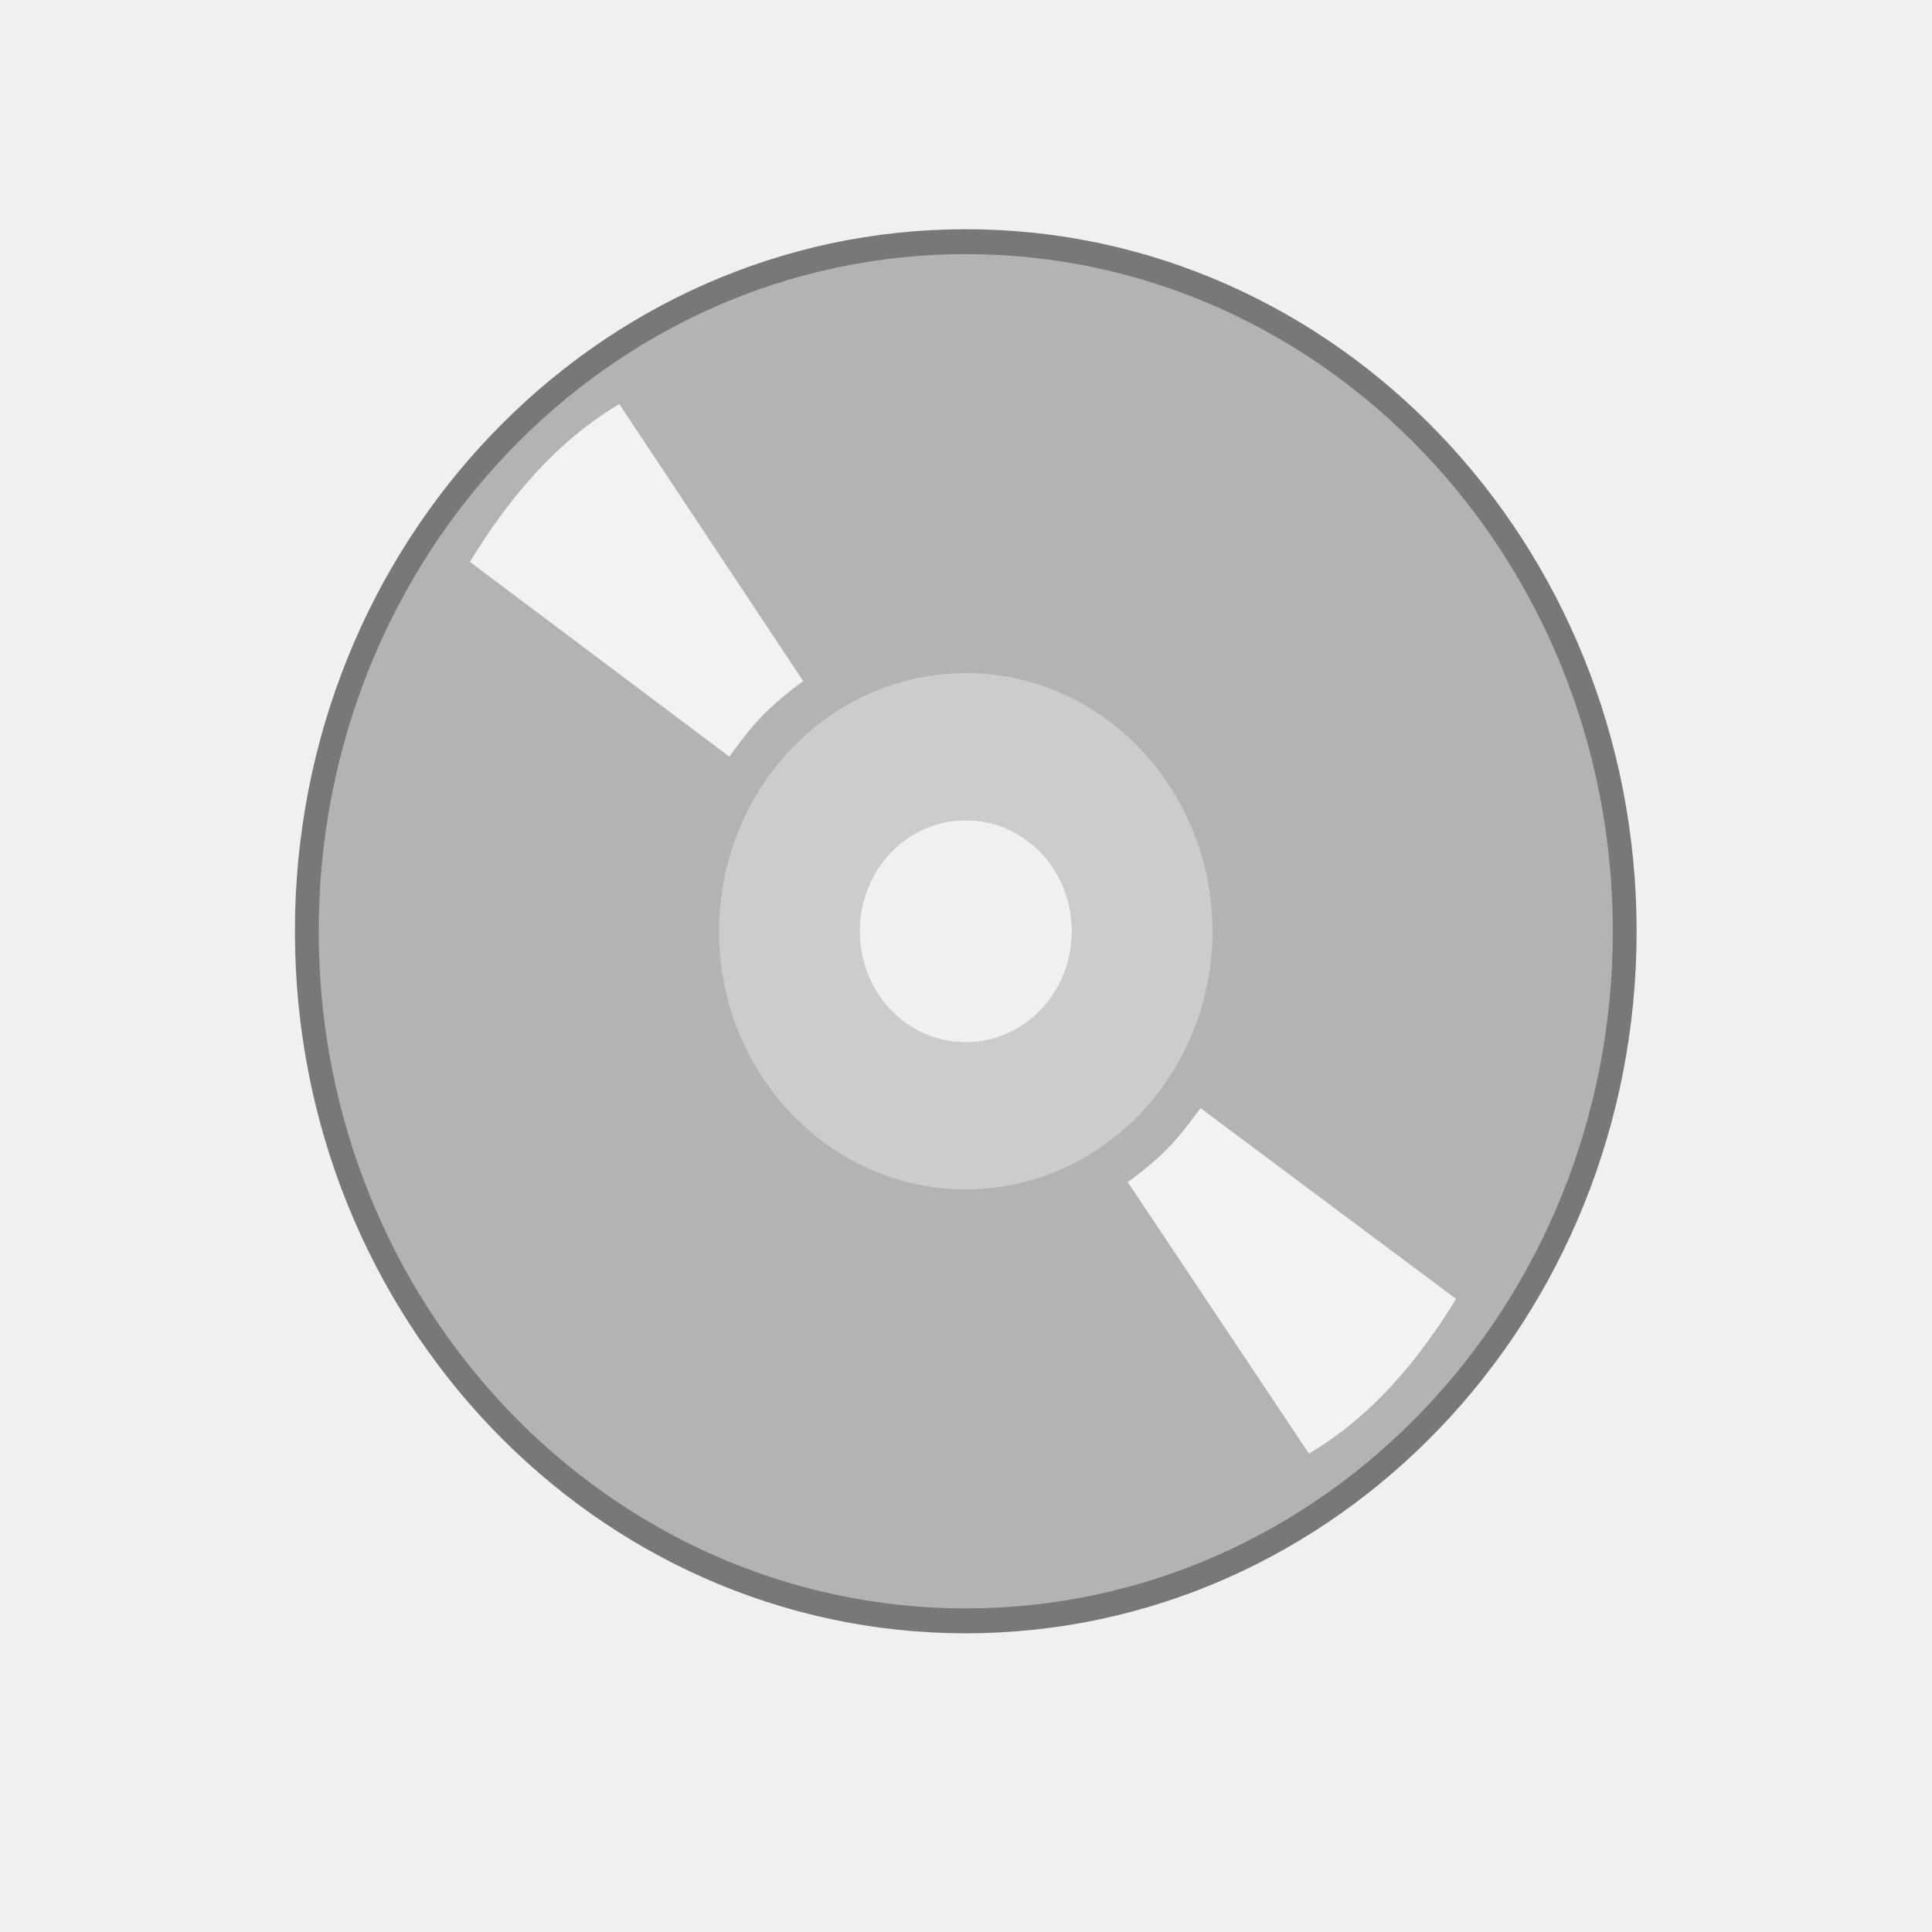
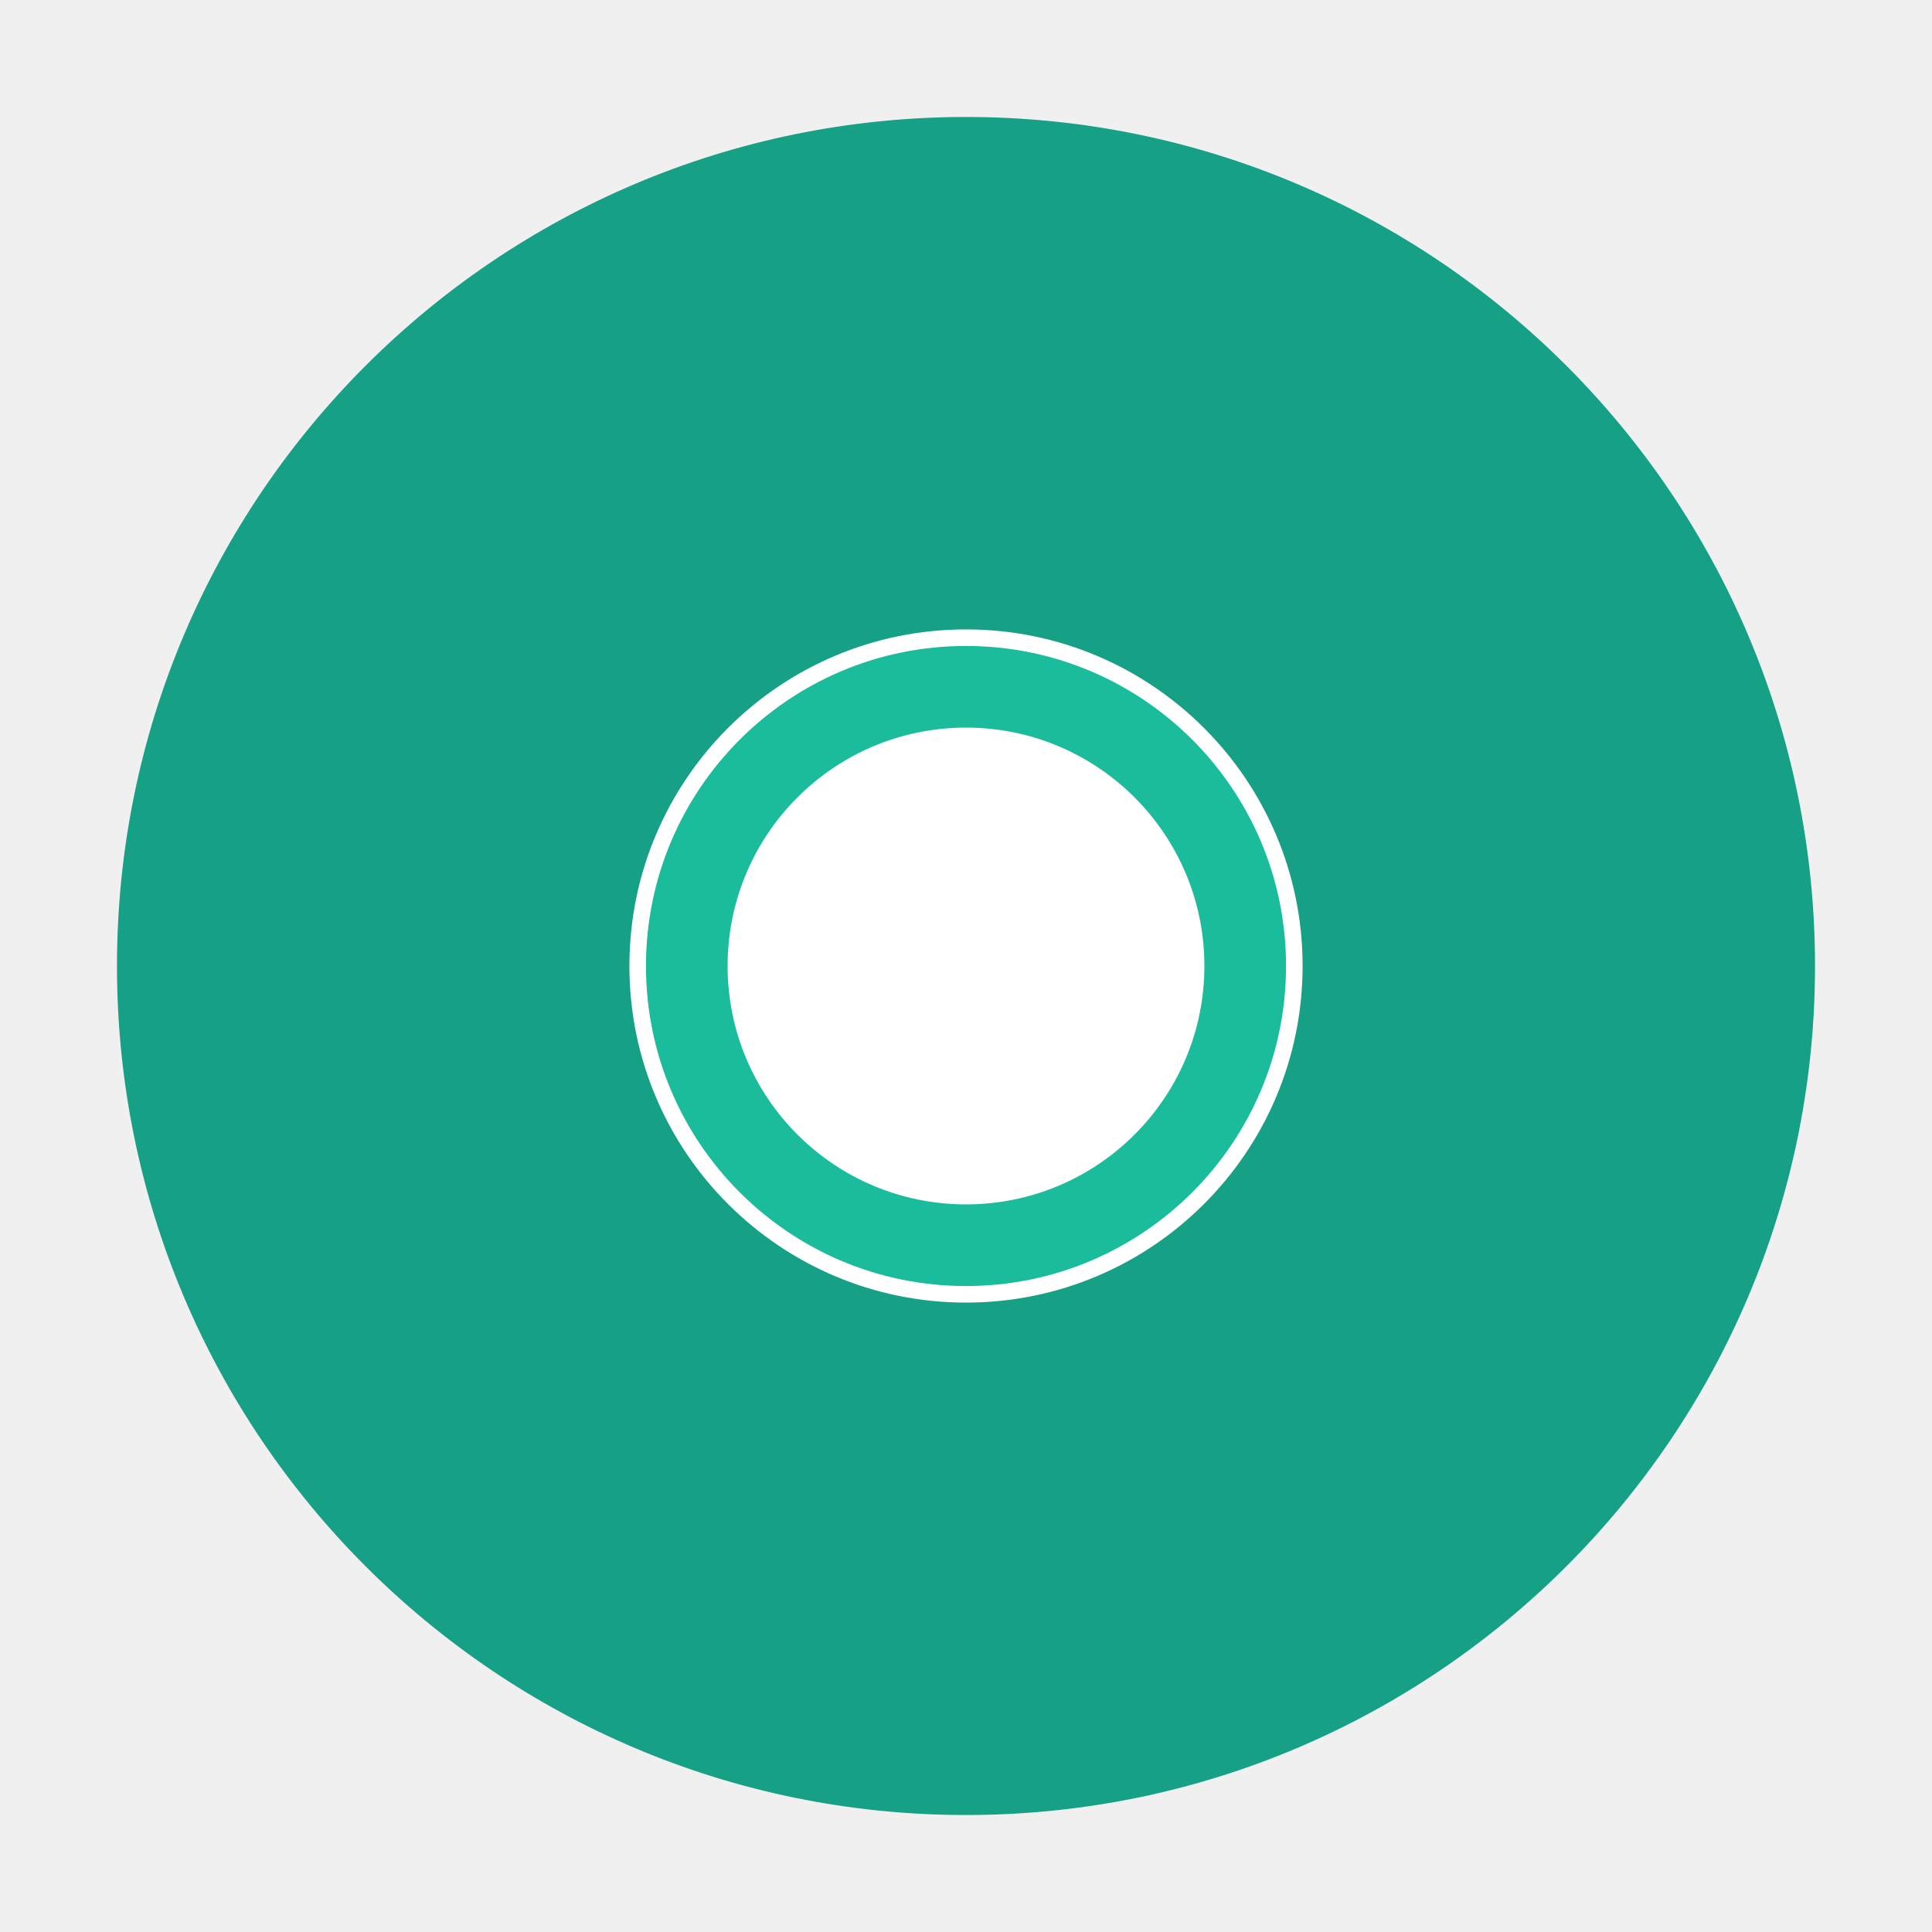
- <svg xmlns="http://www.w3.org/2000/svg" xmlns:xlink="http://www.w3.org/1999/xlink" version="1.0" width="96" height="96" id="svg2408">
-   <defs id="defs2410">
-     <linearGradient id="linearGradient3825">
-       <stop id="stop3827" style="stop-color:#b3b3b3;stop-opacity:1" offset="0" />
-       <stop id="stop3829" style="stop-color:#d2d2d2;stop-opacity:1" offset="1" />
-     </linearGradient>
-     <linearGradient id="linearGradient3641">
-       <stop id="stop3643" style="stop-color:#b4b4b4;stop-opacity:1" offset="0" />
-       <stop id="stop3645" style="stop-color:#dcdcdc;stop-opacity:1" offset="1" />
-     </linearGradient>
-     <linearGradient x1="45.448" y1="92.54" x2="45.448" y2="7.017" id="ButtonShadow" gradientUnits="userSpaceOnUse" gradientTransform="scale(1.005865,0.994169)">
-       <stop id="stop3750" style="stop-color:#000000;stop-opacity:1" offset="0" />
-       <stop id="stop3752" style="stop-color:#000000;stop-opacity:0.588" offset="1" />
-     </linearGradient>
-     <linearGradient id="linearGradient3737">
-       <stop id="stop3739" style="stop-color:#ffffff;stop-opacity:1" offset="0" />
-       <stop id="stop3741" style="stop-color:#ffffff;stop-opacity:0" offset="1" />
-     </linearGradient>
-     <filter color-interpolation-filters="sRGB" id="filter3174">
-       <feGaussianBlur id="feGaussianBlur3176" stdDeviation="1.71" />
-     </filter>
-     <linearGradient x1="36.357" y1="6" x2="36.357" y2="63.893" id="linearGradient3188" xlink:href="#linearGradient3737" gradientUnits="userSpaceOnUse" />
-     <filter x="-0.192" y="-0.192" width="1.384" height="1.384" color-interpolation-filters="sRGB" id="filter3794">
-       <feGaussianBlur id="feGaussianBlur3796" stdDeviation="5.28" />
-     </filter>
-     <linearGradient x1="48" y1="20.221" x2="48" y2="138.661" id="linearGradient3613" xlink:href="#linearGradient3737" gradientUnits="userSpaceOnUse" />
-     <radialGradient cx="48" cy="90.172" r="42" fx="48" fy="90.172" id="radialGradient3619" xlink:href="#linearGradient3737" gradientUnits="userSpaceOnUse" gradientTransform="matrix(1.157313,0,0,0.9959077,-7.551021,0.1971319)" />
-     <clipPath id="clipPath3613">
-       <rect width="84" height="84" rx="6" ry="6" x="6" y="6" id="rect3615" style="fill:#ffffff;fill-opacity:1;fill-rule:nonzero;stroke:none" />
-     </clipPath>
-     <linearGradient x1="48" y1="90" x2="48" y2="5.988" id="linearGradient3617" xlink:href="#linearGradient3641" gradientUnits="userSpaceOnUse" />
-     <linearGradient id="linearGradient3650-2">
-       <stop id="stop3652" style="stop-color:#000000;stop-opacity:0" offset="0" />
-       <stop id="stop3660" style="stop-color:#000000;stop-opacity:0" offset="0.3" />
-       <stop id="stop3658" style="stop-color:#000000;stop-opacity:0.118" offset="0.5" />
-       <stop id="stop3662" style="stop-color:#000000;stop-opacity:0" offset="0.7" />
-       <stop id="stop3654-5" style="stop-color:#000000;stop-opacity:0" offset="1" />
-     </linearGradient>
-     <linearGradient id="linearGradient3672">
-       <stop id="stop3674" style="stop-color:#ffffff;stop-opacity:0" offset="0" />
-       <stop id="stop3676" style="stop-color:#ffffff;stop-opacity:0" offset="0.3" />
-       <stop id="stop3678" style="stop-color:#ffffff;stop-opacity:0.612" offset="0.5" />
-       <stop id="stop3680" style="stop-color:#ffffff;stop-opacity:0" offset="0.753" />
-       <stop id="stop3682" style="stop-color:#ffffff;stop-opacity:0" offset="1" />
-     </linearGradient>
-     <linearGradient id="linearGradient3622">
-       <stop id="stop3624" style="stop-color:#d6d6d6;stop-opacity:1" offset="0" />
-       <stop id="stop3626" style="stop-color:#eaeaea;stop-opacity:1" offset="1" />
-     </linearGradient>
-     <linearGradient id="linearGradient3737-4">
-       <stop id="stop3739-4" style="stop-color:#ffffff;stop-opacity:1" offset="0" />
-       <stop id="stop3741-9" style="stop-color:#ffffff;stop-opacity:0" offset="1" />
-     </linearGradient>
-     <linearGradient x1="16" y1="46" x2="80" y2="46" id="linearGradient3852" xlink:href="#linearGradient3622" gradientUnits="userSpaceOnUse" gradientTransform="matrix(0.3645833,0,0,0.3645833,16.16667,-49.10417)" />
-     <linearGradient x1="6" y1="48" x2="48" y2="81.071" id="linearGradient3855" xlink:href="#linearGradient3650-2" gradientUnits="userSpaceOnUse" gradientTransform="matrix(-0.3571429,0,0,0.3571429,50.14286,15.85714)" />
-     <linearGradient x1="6" y1="48" x2="48" y2="81.071" id="linearGradient3858" xlink:href="#linearGradient3650-2" gradientUnits="userSpaceOnUse" gradientTransform="matrix(0.3571429,0,0,0.3571429,15.85714,15.85714)" />
-     <linearGradient x1="13.321" y1="48" x2="48" y2="84.286" id="linearGradient3863" xlink:href="#linearGradient3672" gradientUnits="userSpaceOnUse" gradientTransform="matrix(0.3571429,0,0,-0.3571429,15.85714,50.14286)" />
-     <linearGradient x1="13.321" y1="48" x2="48" y2="84.286" id="linearGradient3866" xlink:href="#linearGradient3672" gradientUnits="userSpaceOnUse" gradientTransform="matrix(-0.3571429,0,0,-0.3571429,50.14286,50.14286)" />
-     <linearGradient x1="63.536" y1="90" x2="32.071" y2="6" id="linearGradient3869" xlink:href="#linearGradient3825" gradientUnits="userSpaceOnUse" gradientTransform="matrix(0.3571429,0,0,0.3571429,15.85714,15.85714)" />
-     <linearGradient x1="22" y1="33" x2="44" y2="33" id="linearGradient4723" xlink:href="#linearGradient3737-4" gradientUnits="userSpaceOnUse" gradientTransform="matrix(0,-1,1,0,0,66)" />
-     <linearGradient x1="63.536" y1="90" x2="32.071" y2="6" id="linearGradient4727" xlink:href="#linearGradient3825" gradientUnits="userSpaceOnUse" gradientTransform="matrix(0.3571429,0,0,0.3571429,-34.14286,15.85714)" />
-     <linearGradient x1="63.536" y1="90" x2="32.071" y2="6" id="linearGradient4781" xlink:href="#linearGradient3825" gradientUnits="userSpaceOnUse" gradientTransform="matrix(0.3571429,0,0,0.3571429,47.85714,15.85714)" />
-     <linearGradient x1="13.321" y1="48" x2="48" y2="84.286" id="linearGradient4783" xlink:href="#linearGradient3672" gradientUnits="userSpaceOnUse" gradientTransform="matrix(-0.3571429,0,0,-0.3571429,82.14286,50.14286)" />
-     <linearGradient x1="13.321" y1="48" x2="48" y2="84.286" id="linearGradient4785" xlink:href="#linearGradient3672" gradientUnits="userSpaceOnUse" gradientTransform="matrix(0.3571429,0,0,-0.3571429,47.85714,50.14286)" />
-     <linearGradient x1="6" y1="48" x2="48" y2="81.071" id="linearGradient4787" xlink:href="#linearGradient3650-2" gradientUnits="userSpaceOnUse" gradientTransform="matrix(0.3571429,0,0,0.3571429,47.85714,15.85714)" />
-     <linearGradient x1="6" y1="48" x2="48" y2="81.071" id="linearGradient4789" xlink:href="#linearGradient3650-2" gradientUnits="userSpaceOnUse" gradientTransform="matrix(-0.3571429,0,0,0.3571429,82.14286,15.85714)" />
-     <linearGradient x1="16" y1="46" x2="80" y2="46" id="linearGradient4791" xlink:href="#linearGradient3622" gradientUnits="userSpaceOnUse" gradientTransform="matrix(0.3645833,0,0,0.3645833,16.16667,-81.10416)" />
-     <linearGradient x1="22" y1="33" x2="44" y2="33" id="linearGradient4793" xlink:href="#linearGradient3737-4" gradientUnits="userSpaceOnUse" gradientTransform="matrix(0,-1,1,0,32,66)" />
-     <linearGradient x1="63.536" y1="90" x2="32.071" y2="6" id="linearGradient4815" xlink:href="#linearGradient3825" gradientUnits="userSpaceOnUse" gradientTransform="matrix(0.3571429,0,0,0.3571429,15.85714,47.85714)" />
-     <linearGradient x1="13.321" y1="48" x2="48" y2="84.286" id="linearGradient4817" xlink:href="#linearGradient3672" gradientUnits="userSpaceOnUse" gradientTransform="matrix(-0.3571429,0,0,-0.3571429,72.14286,82.14286)" />
-     <linearGradient x1="13.321" y1="48" x2="48" y2="84.286" id="linearGradient4819" xlink:href="#linearGradient3672" gradientUnits="userSpaceOnUse" gradientTransform="matrix(0.3571429,0,0,-0.3571429,15.85714,82.14286)" />
-     <linearGradient x1="6" y1="48" x2="48" y2="81.071" id="linearGradient4821" xlink:href="#linearGradient3650-2" gradientUnits="userSpaceOnUse" gradientTransform="matrix(0.3571429,0,0,0.3571429,15.85714,47.85714)" />
-     <linearGradient x1="6" y1="48" x2="48" y2="81.071" id="linearGradient4823" xlink:href="#linearGradient3650-2" gradientUnits="userSpaceOnUse" gradientTransform="matrix(-0.3571429,0,0,0.3571429,72.14286,47.85714)" />
-     <linearGradient x1="16" y1="46" x2="80" y2="46" id="linearGradient4825" xlink:href="#linearGradient3622" gradientUnits="userSpaceOnUse" gradientTransform="matrix(0.3645833,0,0,0.3645833,48.16667,-49.10417)" />
-     <linearGradient x1="22" y1="33" x2="44" y2="33" id="linearGradient4827" xlink:href="#linearGradient3737-4" gradientUnits="userSpaceOnUse" gradientTransform="matrix(0,-1,1,0,0,98)" />
-     <linearGradient x1="45.448" y1="92.54" x2="45.448" y2="7.017" id="ButtonShadow-0" gradientUnits="userSpaceOnUse" gradientTransform="matrix(1.005865,0,0,0.994169,100,0)">
-       <stop id="stop3750-8" style="stop-color:#000000;stop-opacity:1" offset="0" />
-       <stop id="stop3752-5" style="stop-color:#000000;stop-opacity:0.588" offset="1" />
-     </linearGradient>
-     <linearGradient x1="32.251" y1="6.132" x2="32.251" y2="90.239" id="linearGradient3780" xlink:href="#ButtonShadow-0" gradientUnits="userSpaceOnUse" gradientTransform="matrix(1.02381,0,0,1.011905,-1.142857,-98.07143)" />
-     <linearGradient x1="32.251" y1="6.132" x2="32.251" y2="90.239" id="linearGradient3772" xlink:href="#ButtonShadow-0" gradientUnits="userSpaceOnUse" gradientTransform="matrix(1.02381,0,0,1.011905,-1.142857,-98.07143)" />
-     <linearGradient x1="32.251" y1="6.132" x2="32.251" y2="90.239" id="linearGradient3725" xlink:href="#ButtonShadow-0" gradientUnits="userSpaceOnUse" gradientTransform="matrix(1.02381,0,0,1.011905,-1.142857,-98.07143)" />
-     <linearGradient x1="32.251" y1="6.132" x2="32.251" y2="90.239" id="linearGradient3721" xlink:href="#ButtonShadow-0" gradientUnits="userSpaceOnUse" gradientTransform="translate(0,-97)" />
-     <linearGradient x1="32.251" y1="6.132" x2="32.251" y2="90.239" id="linearGradient3122" xlink:href="#ButtonShadow-0" gradientUnits="userSpaceOnUse" gradientTransform="matrix(1.02381,0,0,1.011905,-1.142857,-98.07143)" />
-   </defs>
-   <g id="layer2" style="display:none">
-     <rect width="86" height="85" rx="6" ry="6" x="5" y="7" id="rect3745" style="opacity:0.9;fill:url(#ButtonShadow);fill-opacity:1;fill-rule:nonzero;stroke:none;filter:url(#filter3174)" />
+ <svg xmlns="http://www.w3.org/2000/svg" width="512" height="512" id="svg2" version="1.0" viewBox="0 0 512 512">
+   <defs id="defs4" />
+   <g id="layer1" transform="translate(0,384)">
+     <circle style="fill:#16a085;fill-opacity:1;fill-rule:nonzero;stroke:none;stroke-width:4.829" id="path5993" cx="256" cy="-128" r="225" />
+     <circle style="fill:#1abc9c;fill-opacity:1;fill-rule:nonzero;stroke:#ffffff;stroke-width:4.389;stroke-linejoin:miter;stroke-miterlimit:4;stroke-dasharray:none;stroke-opacity:1" id="path5997" cx="256" cy="-128" r="87.007" />
+     <circle style="fill:#ffffff;fill-opacity:1;fill-rule:nonzero;stroke:none;stroke-width:4.313" id="path5999" cx="256" cy="-128" r="63.177" />
  </g>
-   <g id="layer5" style="display:none">
-     <rect width="66" height="66" rx="12" ry="12" x="15" y="15" clip-path="url(#clipPath3613)" id="rect3171" style="opacity:0.5;fill:url(#linearGradient3613);fill-opacity:1;fill-rule:nonzero;stroke:#ffffff;stroke-width:0.5;stroke-linecap:round;stroke-linejoin:miter;stroke-miterlimit:4;stroke-opacity:1;stroke-dasharray:none;stroke-dashoffset:0;filter:url(#filter3794)" />
-   </g>
-   <path style="opacity:0.5;fill:#000000;fill-rule:evenodd;stroke:none" id="path3059" stroke-miterlimit="2" d="m 47.988,11.39 c -18.417,0 -33.334,15.611 -33.334,34.884 0,19.273 14.918,34.884 33.334,34.884 18.417,0 33.334,-15.611 33.334,-34.884 0,-19.273 -14.918,-34.884 -33.334,-34.884 z m 0,29.161 c 3.031,0 5.469,2.552 5.469,5.723 0,3.171 -2.438,5.723 -5.469,5.723 -3.031,0 -5.469,-2.552 -5.469,-5.723 0,-3.171 2.438,-5.723 5.469,-5.723 z" />
-   <path d="m 47.988,12.627 c -17.764,0 -32.152,15.058 -32.152,33.647 0,18.59 14.389,33.647 32.152,33.647 17.764,0 32.152,-15.058 32.152,-33.647 0,-18.589 -14.389,-33.647 -32.152,-33.647 z m 0,28.127 c 2.923,0 5.275,2.461 5.275,5.52 0,3.059 -2.352,5.52 -5.275,5.52 -2.923,0 -5.275,-2.461 -5.275,-5.52 0,-3.059 2.352,-5.52 5.275,-5.52 z" stroke-miterlimit="2" id="shape011" style="fill:#b3b3b3;fill-rule:evenodd;stroke:#003bc3;stroke-width:0;stroke-linecap:square;stroke-linejoin:miter;stroke-miterlimit:2" />
-   <path d="m 47.988,33.446 c -6.761,0 -12.258,5.753 -12.258,12.828 0,7.075 5.497,12.828 12.258,12.828 6.76,0 12.258,-5.753 12.258,-12.828 0,-7.075 -5.498,-12.828 -12.258,-12.828 z m 0,7.308 c 2.923,0 5.275,2.461 5.275,5.52 0,3.059 -2.352,5.52 -5.275,5.52 -2.923,0 -5.275,-2.461 -5.275,-5.52 0,-3.059 2.352,-5.52 5.275,-5.52 z" stroke-miterlimit="2" id="shape11" style="fill:#cccccc;fill-opacity:1;fill-rule:evenodd;stroke:#003bc3;stroke-width:0;stroke-linecap:square;stroke-linejoin:miter;stroke-miterlimit:2" />
-   <path d="m 56.037,58.739 c 2.154,-1.564 2.766,-2.564 3.617,-3.676 l 12.7,9.481 c -1.919,3.113 -4.187,5.826 -7.313,7.685 z" id="shape0" style="fill:#f2f2f2;fill-rule:evenodd;stroke:#003bc3;stroke-width:0;stroke-linecap:square;stroke-linejoin:bevel;stroke-dasharray:none" />
-   <path d="m 39.91,33.843 c -2.186,1.596 -2.807,2.616 -3.671,3.751 L 23.349,27.919 c 1.948,-3.176 4.25,-5.945 7.423,-7.842 z" id="shape1" style="fill:#f2f2f2;fill-rule:evenodd;stroke:#003bc3;stroke-width:0;stroke-linecap:square;stroke-linejoin:bevel;stroke-dasharray:none" />
</svg>
